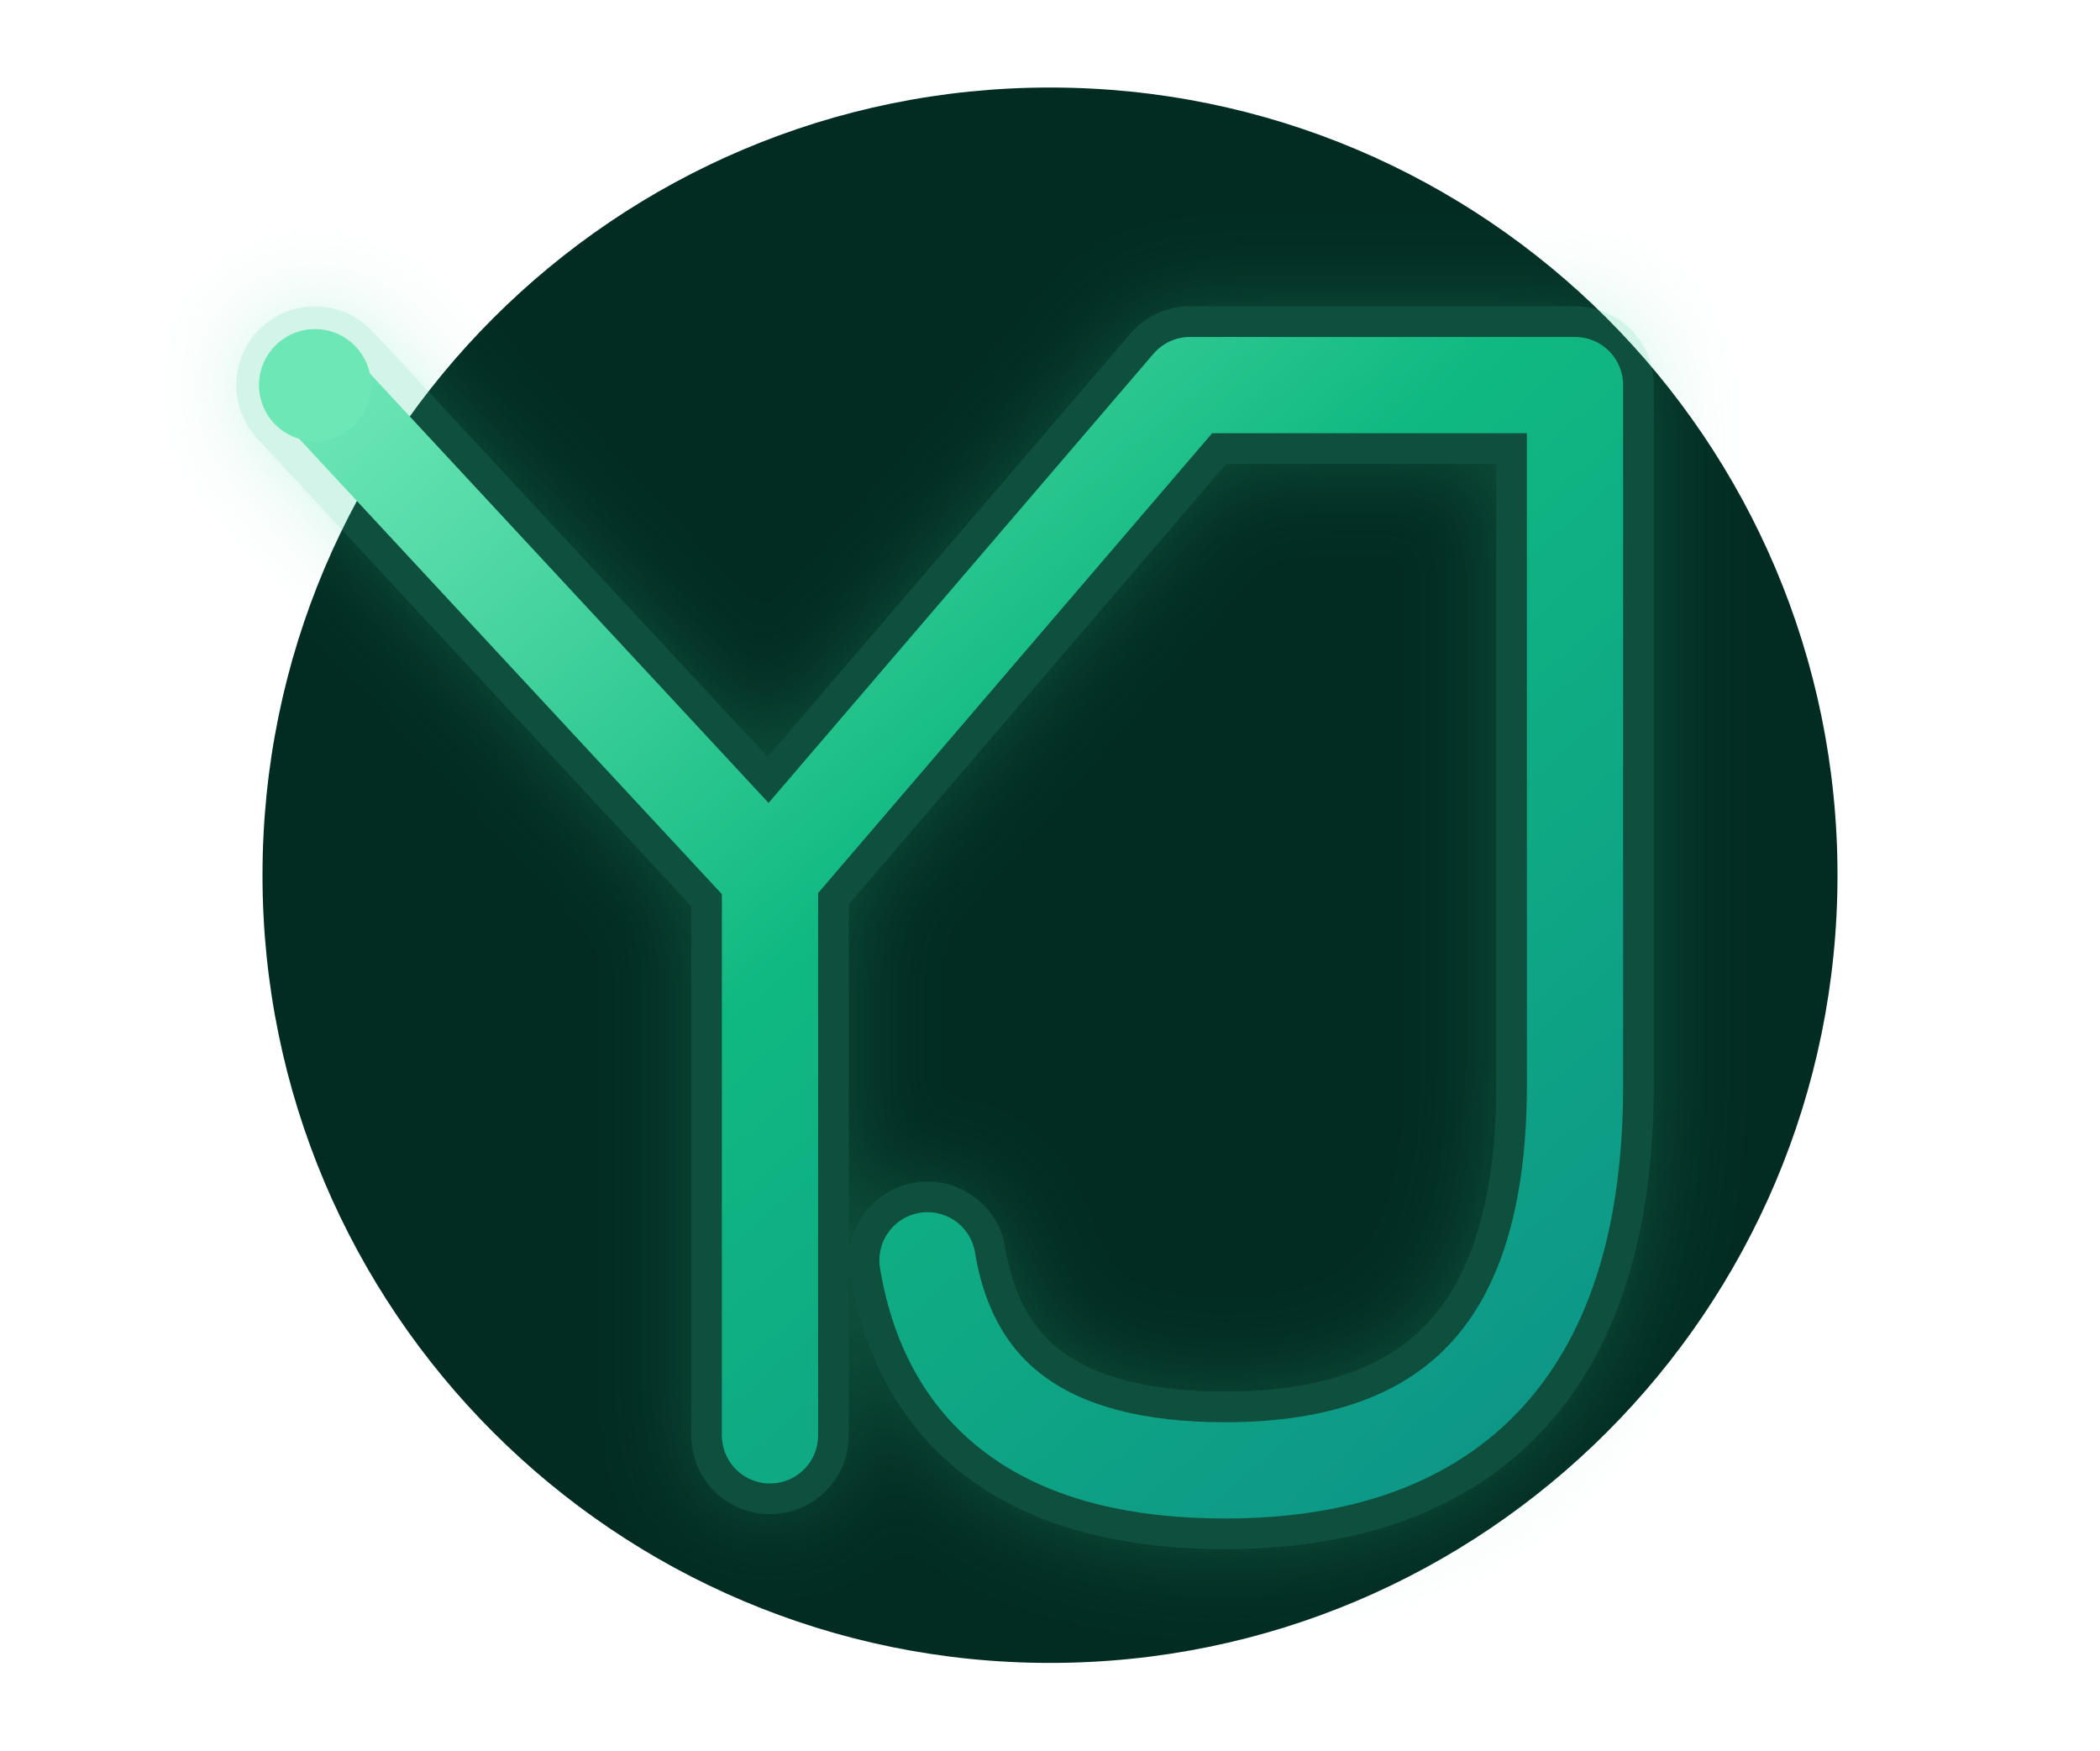
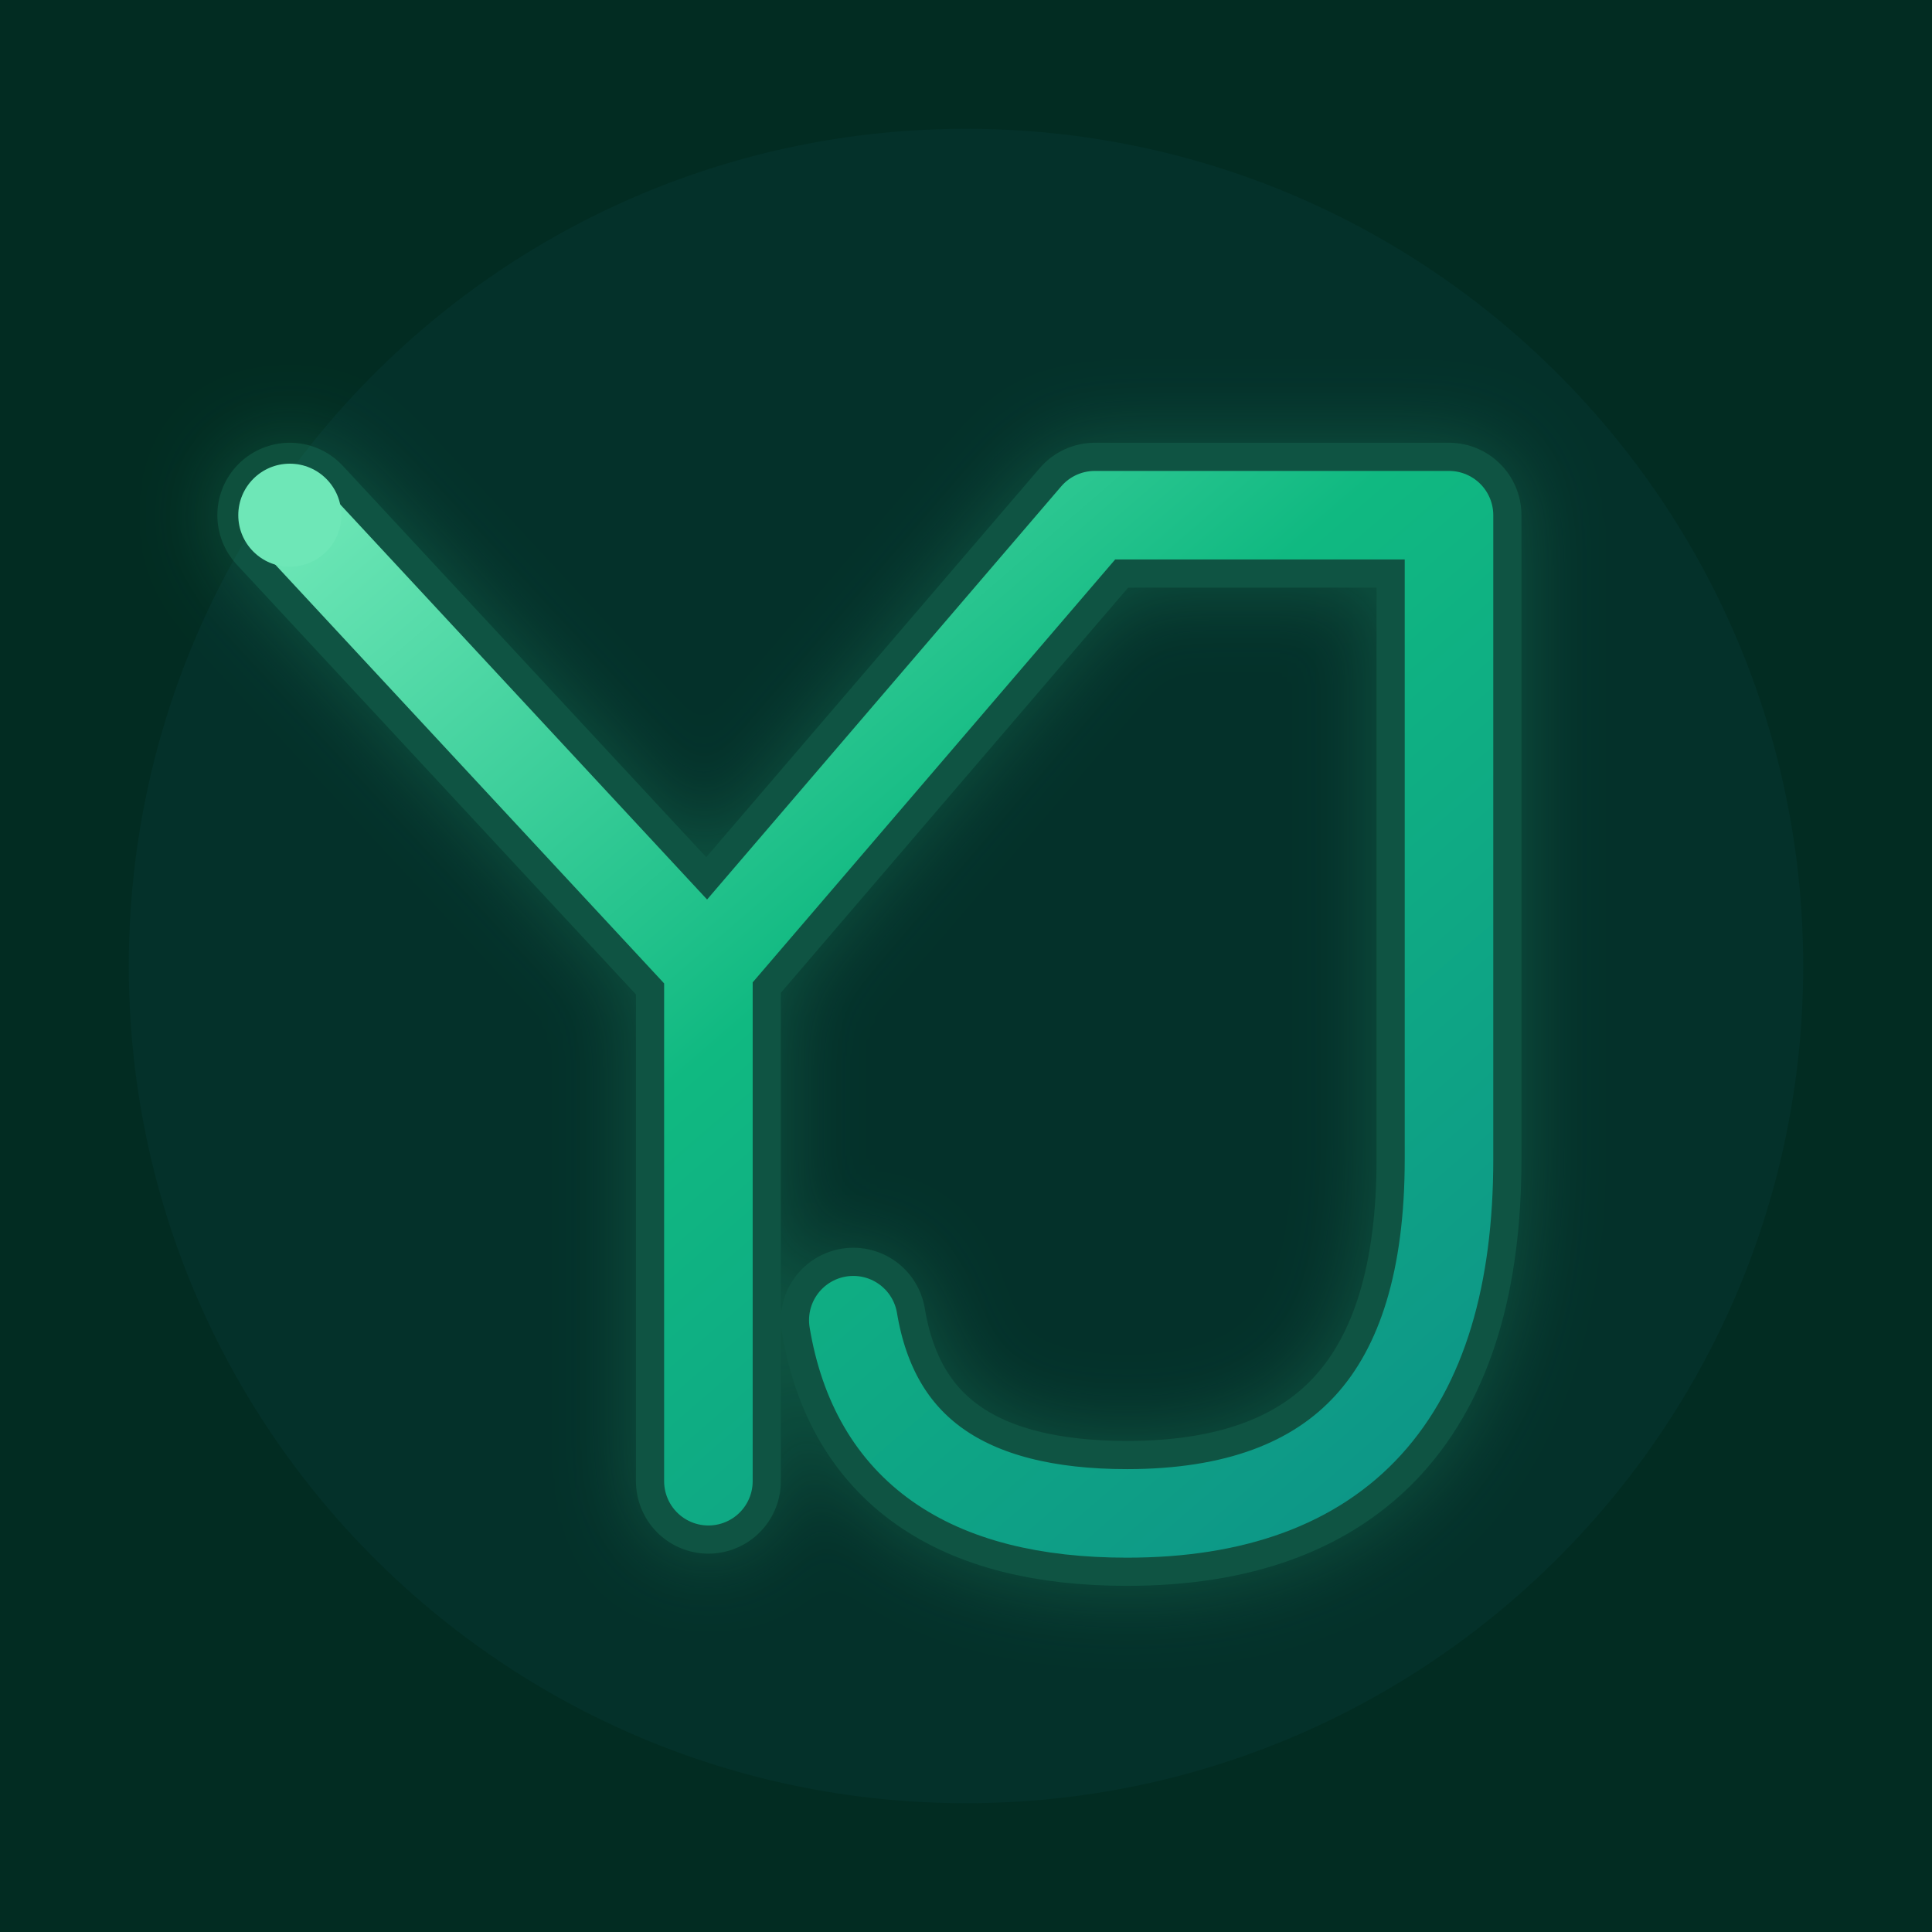
- <svg xmlns="http://www.w3.org/2000/svg" viewBox="0 0 120 100" width="480" height="400">
+ <svg xmlns="http://www.w3.org/2000/svg" viewBox="0 0 120 120" width="480" height="480">
  <defs>
    <linearGradient id="yj-flow" x1="0%" y1="0%" x2="100%" y2="100%">
      <stop offset="0%" stop-color="#6ee7b7" />
      <stop offset="45%" stop-color="#10b981" />
      <stop offset="100%" stop-color="#0d9488" />
    </linearGradient>
    <filter id="yj-glow" x="-40%" y="-40%" width="180%" height="180%">
      <feGaussianBlur stdDeviation="2.5" result="b" />
      <feMerge>
        <feMergeNode in="b" />
        <feMergeNode in="SourceGraphic" />
      </feMerge>
    </filter>
  </defs>
-   <circle cx="60" cy="50" r="45" fill="#022c22" />
+   <rect width="120" height="120" fill="#022c22" />
+   <circle cx="60" cy="60" r="52" fill="#04312a" />
  <g fill="none" stroke-linecap="round" stroke-linejoin="round">
-     <path d="M18 22 L44 50 L44 82 M44 50 L68 22 M68 22 L90 22 L90 62 Q90 84 70 84 Q55 84 53 72" stroke="#34d399" stroke-width="9" opacity="0.22" filter="url(#yj-glow)" />
-     <path d="M18 22 L44 50 L44 82 M44 50 L68 22 M68 22 L90 22 L90 62 Q90 84 70 84 Q55 84 53 72" stroke="url(#yj-flow)" stroke-width="5.5" />
+     <path d="M18 32 L44 60 L44 92 M44 60 L68 32 M68 32 L90 32 L90 72 Q90 94 70 94 Q55 94 53 82" stroke="#34d399" stroke-width="9" opacity="0.22" filter="url(#yj-glow)" />
+     <path d="M18 32 L44 60 L44 92 M44 60 L68 32 M68 32 L90 32 L90 72 Q90 94 70 94 Q55 94 53 82" stroke="url(#yj-flow)" stroke-width="5.5" />
  </g>
-   <circle cx="18" cy="22" r="3.2" fill="#6ee7b7" />
+   <circle cx="18" cy="32" r="3.2" fill="#6ee7b7" />
</svg>
